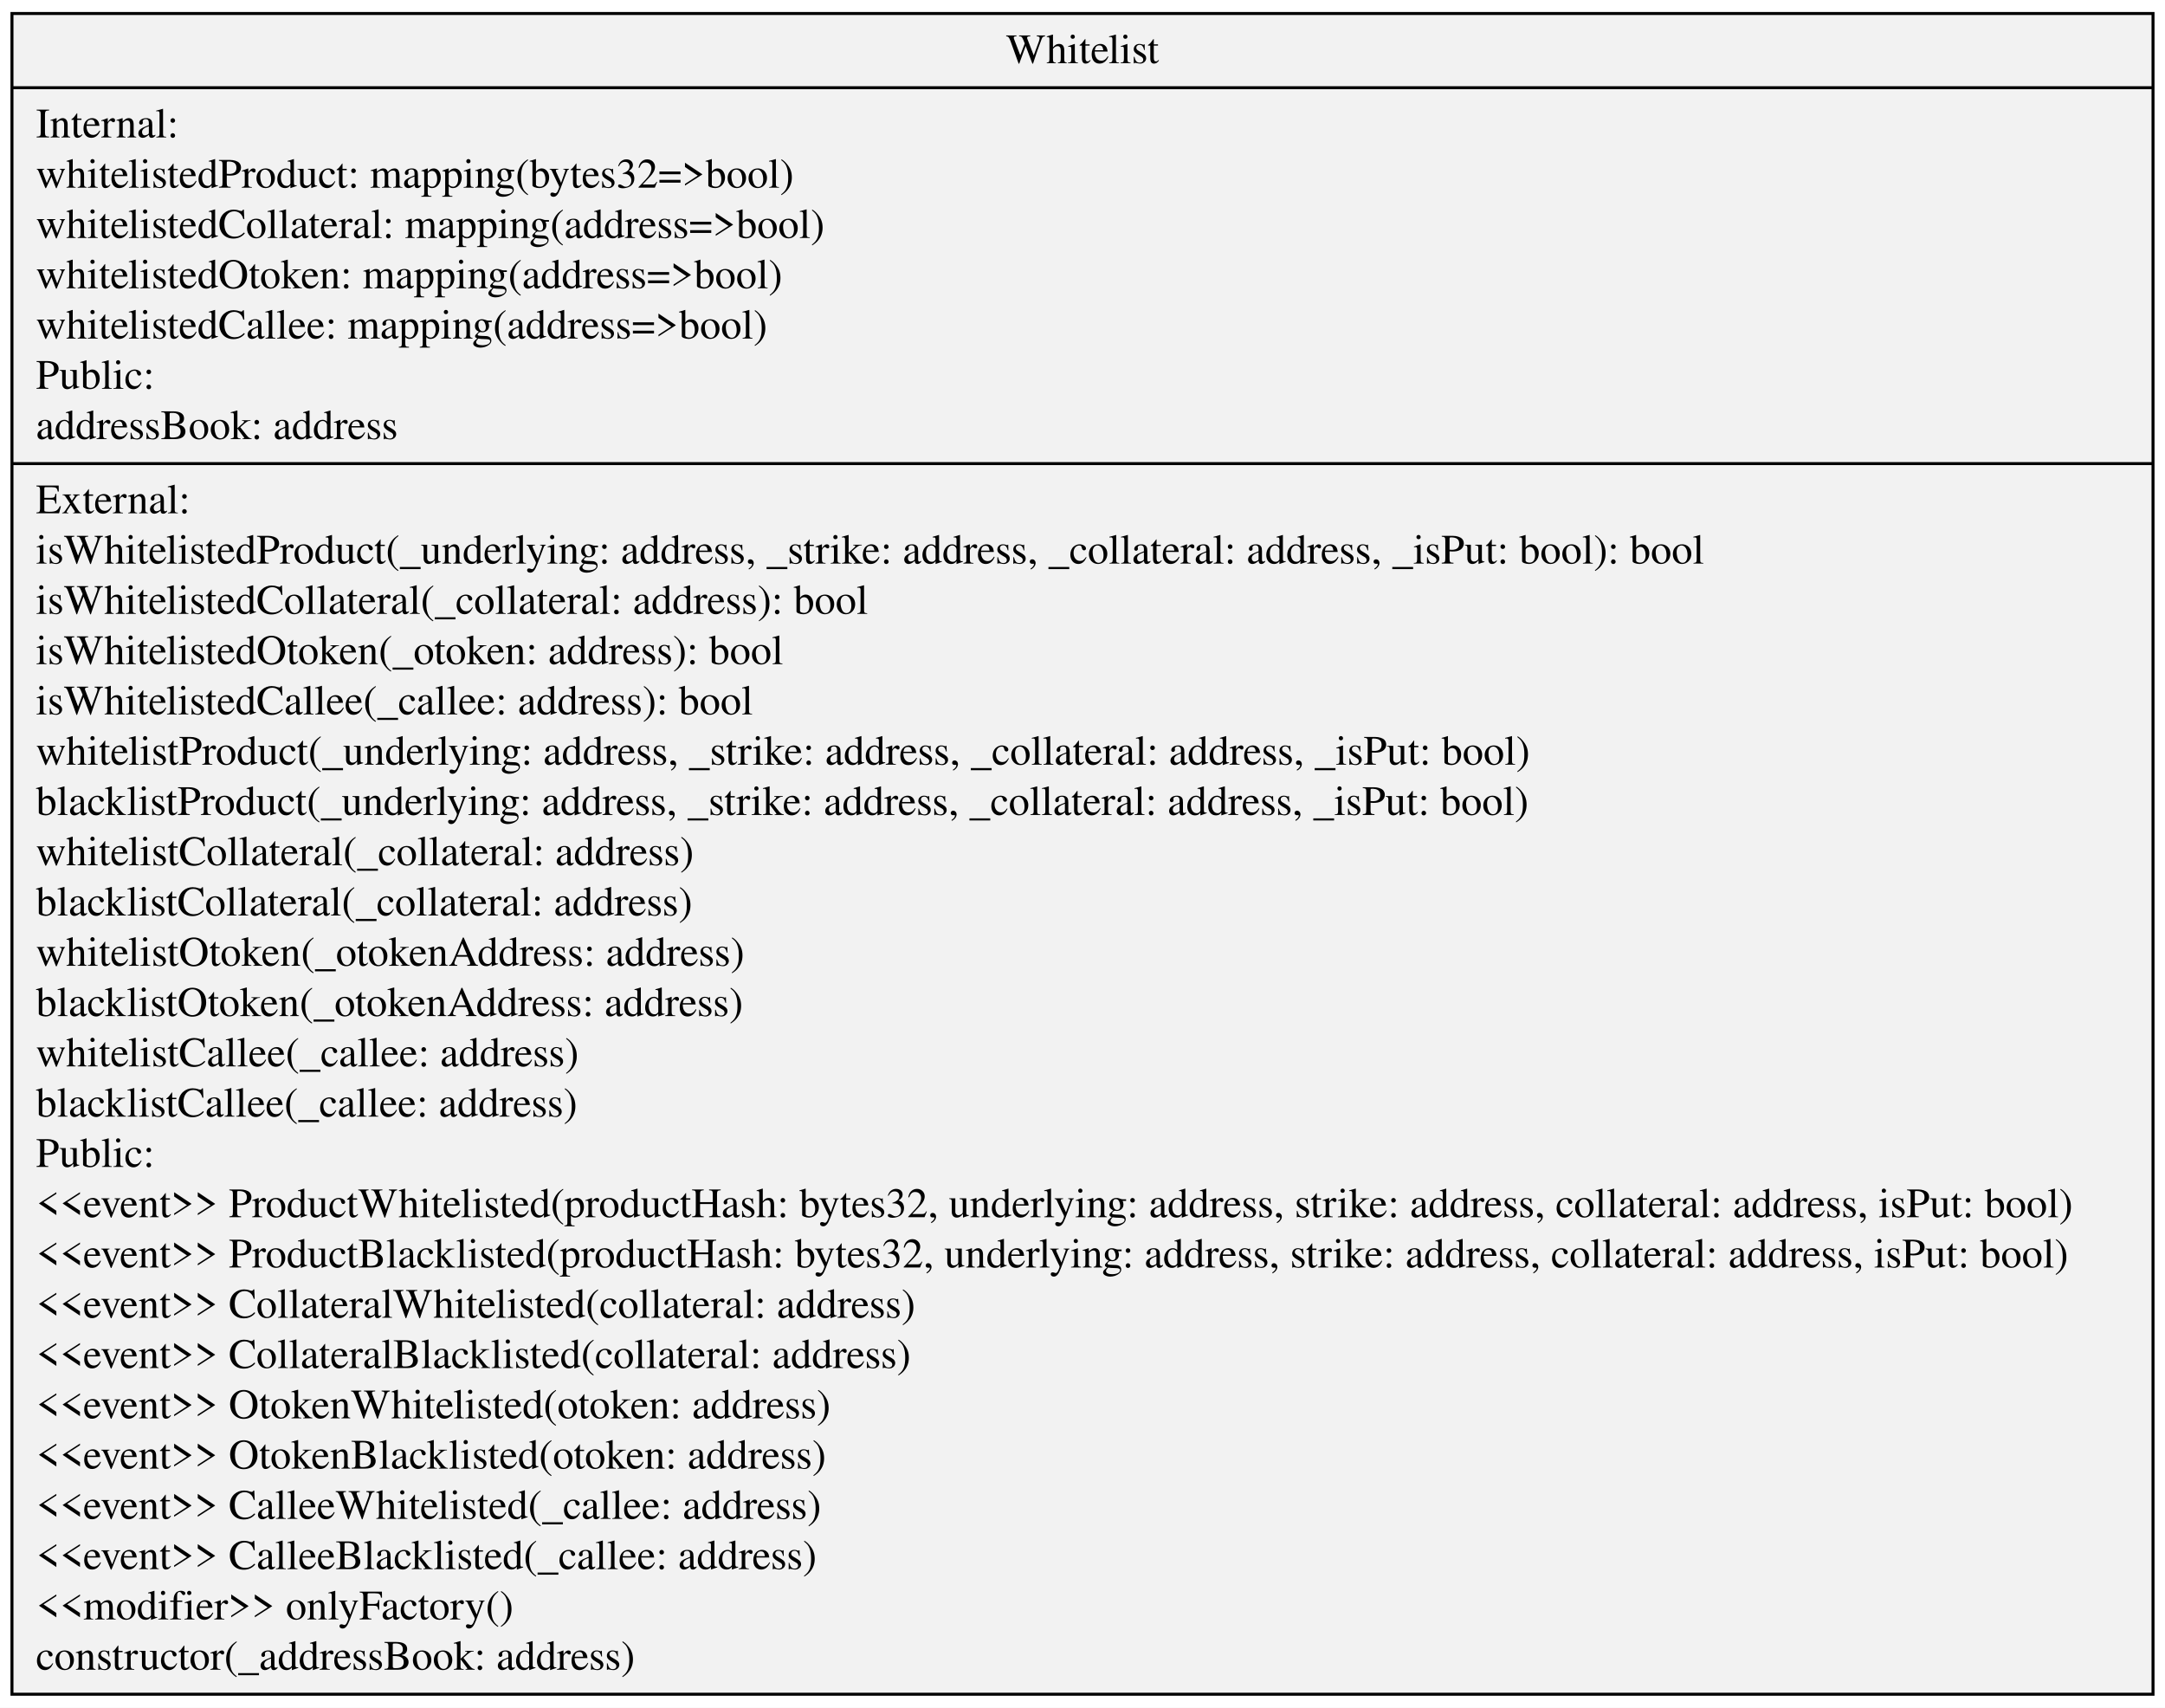
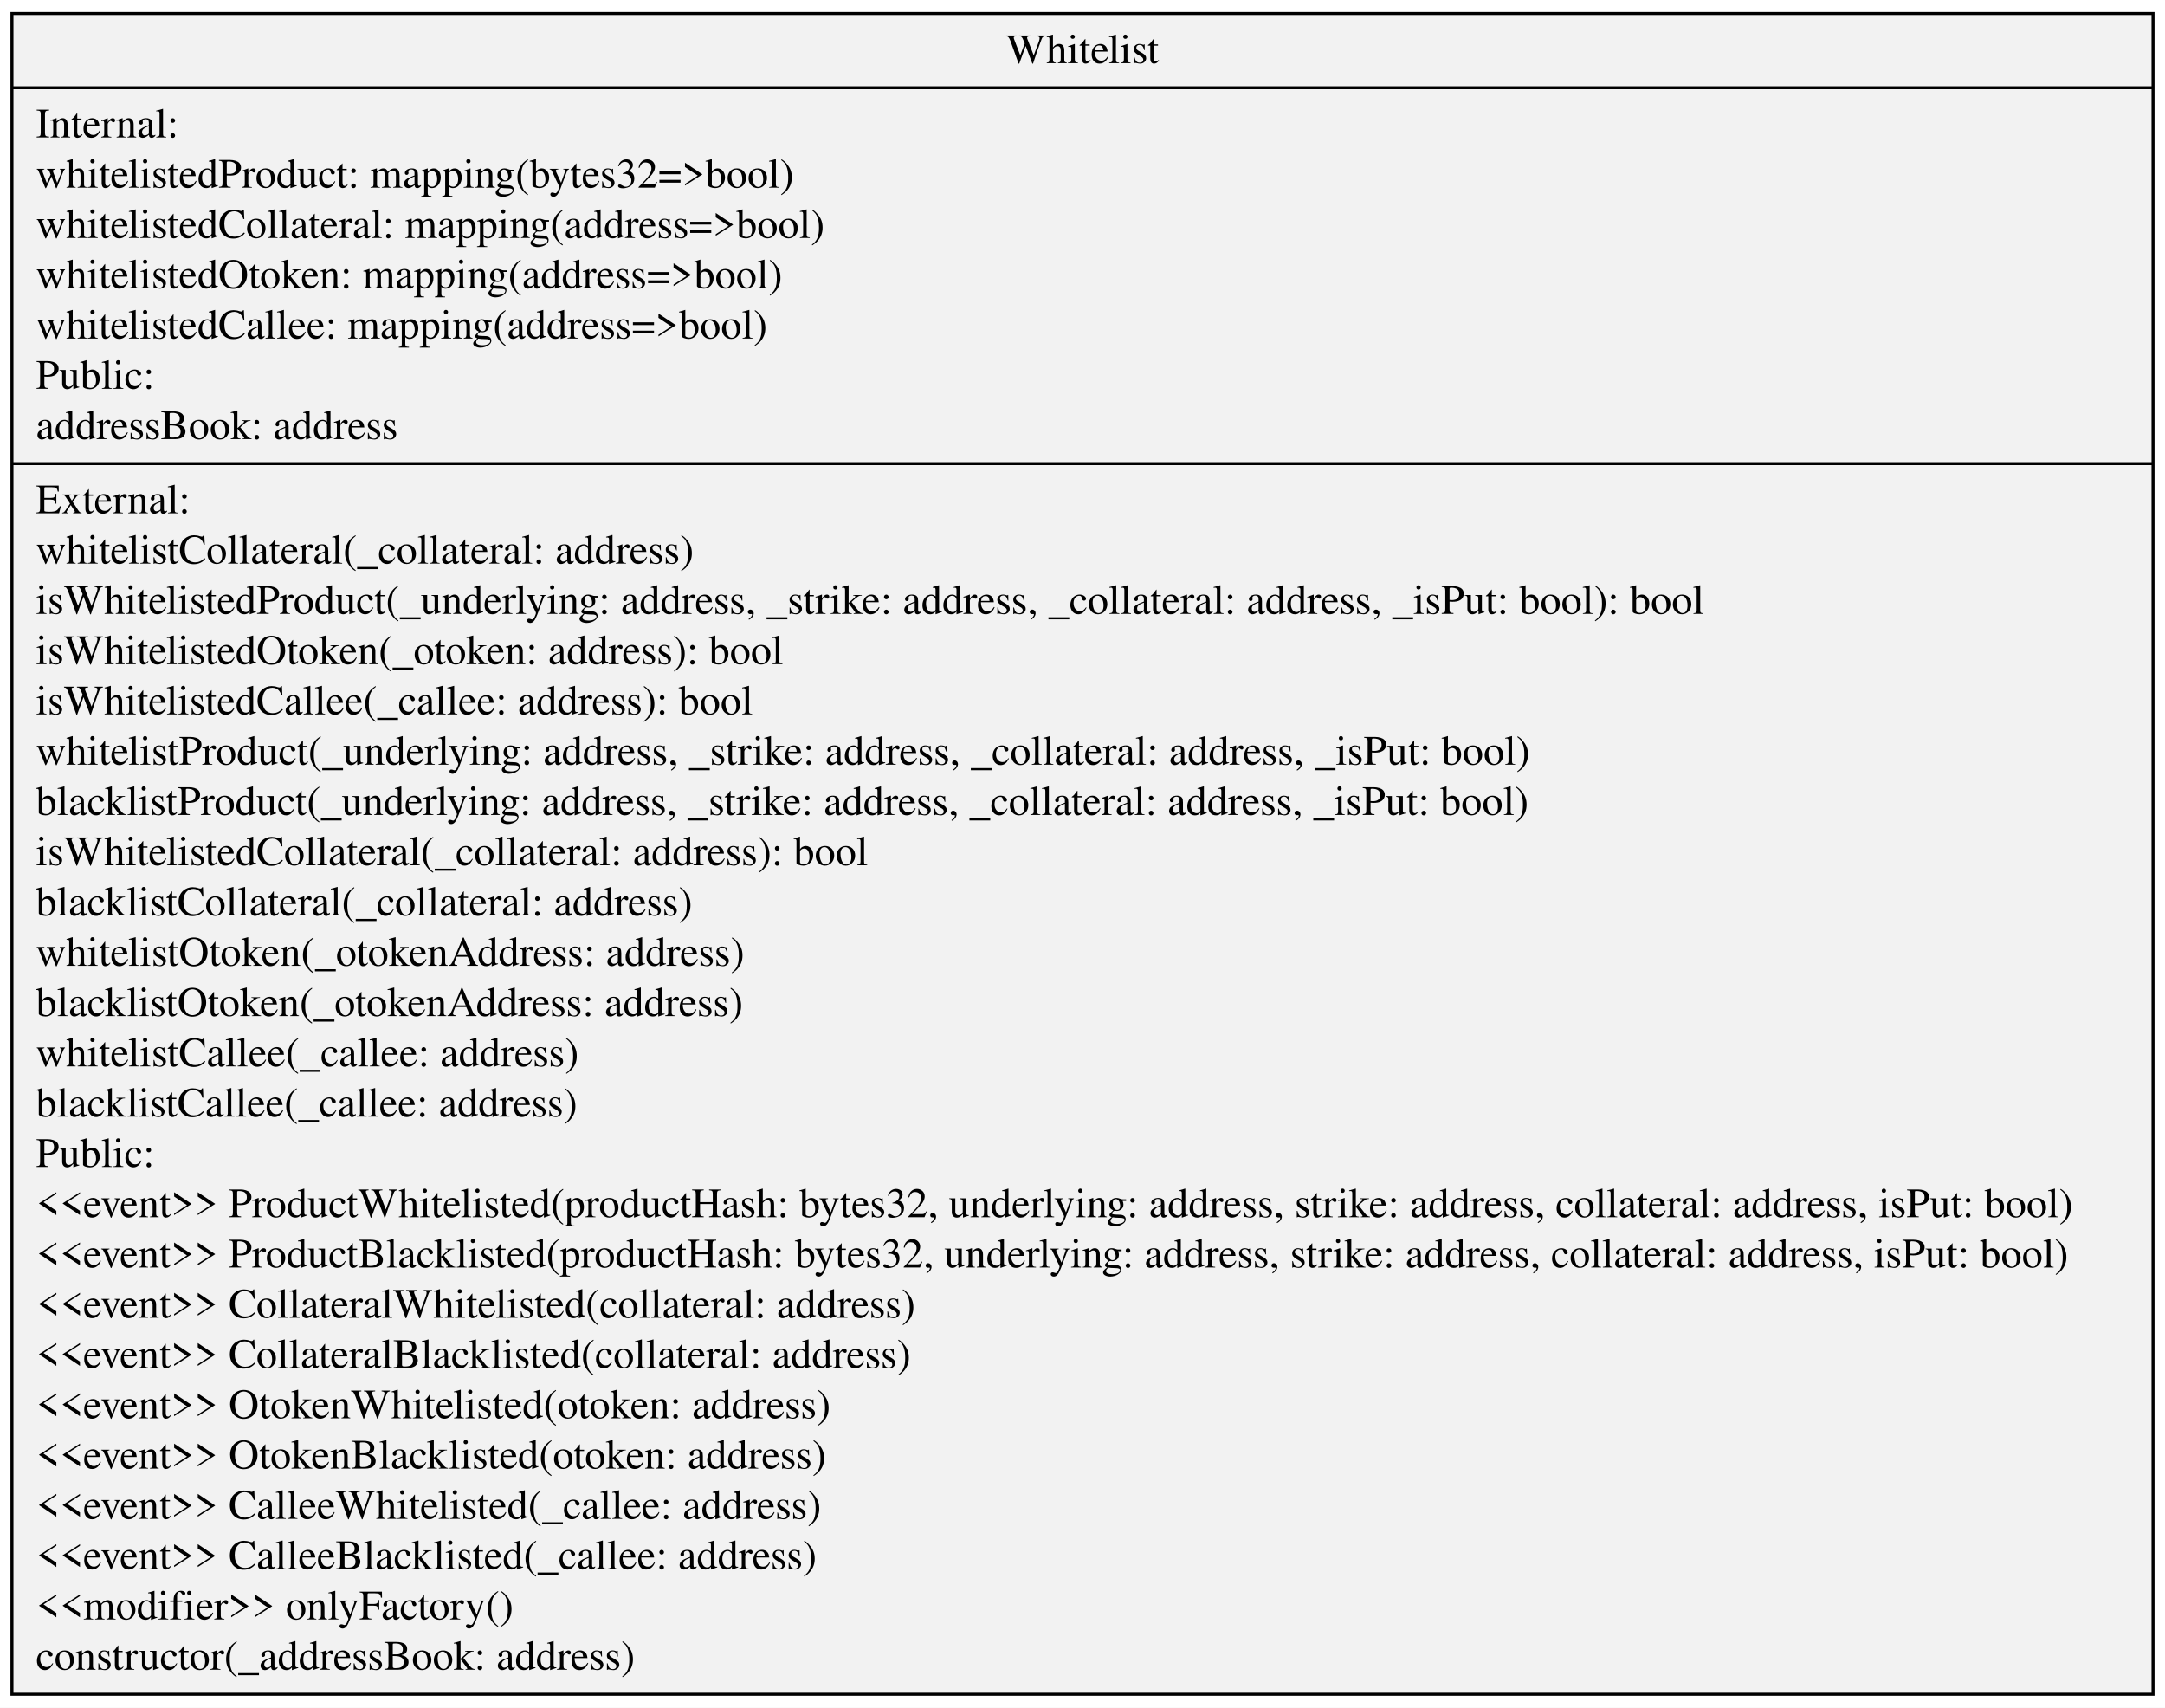
<svg xmlns="http://www.w3.org/2000/svg" width="724pt" height="571pt" viewBox="0.00 0.00 723.52 570.60">
  <g id="graph0" class="graph" transform="scale(1 1) rotate(0) translate(4 566.6)">
    <polygon fill="#ffffff" stroke="transparent" points="-4,4 -4,-566.6 719.518,-566.6 719.518,4 -4,4" />
    <g id="node1" class="node">
      <polygon fill="#f2f2f2" stroke="#000000" points="0,-.5 0,-562.1 715.518,-562.1 715.518,-.5 0,-.5" />
      <text text-anchor="middle" x="357.759" y="-545.5" font-family="Times,serif" font-size="14.00" fill="#000000">Whitelist</text>
      <polyline fill="none" stroke="#000000" points="0,-537.3 715.518,-537.3 " />
      <text text-anchor="start" x="8" y="-520.7" font-family="Times,serif" font-size="14.00" fill="#000000">Internal:</text>
      <text text-anchor="start" x="8" y="-503.9" font-family="Times,serif" font-size="14.00" fill="#000000">   whitelistedProduct: mapping(bytes32=&gt;bool)</text>
      <text text-anchor="start" x="8" y="-487.1" font-family="Times,serif" font-size="14.00" fill="#000000">   whitelistedCollateral: mapping(address=&gt;bool)</text>
      <text text-anchor="start" x="8" y="-470.3" font-family="Times,serif" font-size="14.00" fill="#000000">   whitelistedOtoken: mapping(address=&gt;bool)</text>
      <text text-anchor="start" x="8" y="-453.5" font-family="Times,serif" font-size="14.00" fill="#000000">   whitelistedCallee: mapping(address=&gt;bool)</text>
      <text text-anchor="start" x="8" y="-436.7" font-family="Times,serif" font-size="14.00" fill="#000000">Public:</text>
      <text text-anchor="start" x="8" y="-419.9" font-family="Times,serif" font-size="14.00" fill="#000000">   addressBook: address</text>
      <polyline fill="none" stroke="#000000" points="0,-411.7 715.518,-411.7 " />
      <text text-anchor="start" x="8" y="-395.1" font-family="Times,serif" font-size="14.00" fill="#000000">External:</text>
-       <text text-anchor="start" x="8" y="-378.3" font-family="Times,serif" font-size="14.00" fill="#000000">    isWhitelistedProduct(_underlying: address, _strike: address, _collateral: address, _isPut: bool): bool</text>
-       <text text-anchor="start" x="8" y="-361.5" font-family="Times,serif" font-size="14.00" fill="#000000">    isWhitelistedCollateral(_collateral: address): bool</text>
+       <text text-anchor="start" x="8" y="-378.3" font-family="Times,serif" font-size="14.00" fill="#000000">    whitelistCollateral(_collateral: address)</text>
+       <text text-anchor="start" x="8" y="-361.5" font-family="Times,serif" font-size="14.00" fill="#000000">    isWhitelistedProduct(_underlying: address, _strike: address, _collateral: address, _isPut: bool): bool</text>
      <text text-anchor="start" x="8" y="-344.7" font-family="Times,serif" font-size="14.00" fill="#000000">    isWhitelistedOtoken(_otoken: address): bool</text>
      <text text-anchor="start" x="8" y="-327.9" font-family="Times,serif" font-size="14.00" fill="#000000">    isWhitelistedCallee(_callee: address): bool</text>
      <text text-anchor="start" x="8" y="-311.1" font-family="Times,serif" font-size="14.00" fill="#000000">    whitelistProduct(_underlying: address, _strike: address, _collateral: address, _isPut: bool)</text>
      <text text-anchor="start" x="8" y="-294.3" font-family="Times,serif" font-size="14.00" fill="#000000">    blacklistProduct(_underlying: address, _strike: address, _collateral: address, _isPut: bool)</text>
-       <text text-anchor="start" x="8" y="-277.5" font-family="Times,serif" font-size="14.00" fill="#000000">    whitelistCollateral(_collateral: address)</text>
+       <text text-anchor="start" x="8" y="-277.5" font-family="Times,serif" font-size="14.00" fill="#000000">    isWhitelistedCollateral(_collateral: address): bool</text>
      <text text-anchor="start" x="8" y="-260.7" font-family="Times,serif" font-size="14.00" fill="#000000">    blacklistCollateral(_collateral: address)</text>
      <text text-anchor="start" x="8" y="-243.9" font-family="Times,serif" font-size="14.00" fill="#000000">    whitelistOtoken(_otokenAddress: address)</text>
      <text text-anchor="start" x="8" y="-227.1" font-family="Times,serif" font-size="14.00" fill="#000000">    blacklistOtoken(_otokenAddress: address)</text>
      <text text-anchor="start" x="8" y="-210.3" font-family="Times,serif" font-size="14.00" fill="#000000">    whitelistCallee(_callee: address)</text>
      <text text-anchor="start" x="8" y="-193.5" font-family="Times,serif" font-size="14.00" fill="#000000">    blacklistCallee(_callee: address)</text>
      <text text-anchor="start" x="8" y="-176.7" font-family="Times,serif" font-size="14.00" fill="#000000">Public:</text>
      <text text-anchor="start" x="8" y="-159.9" font-family="Times,serif" font-size="14.00" fill="#000000">    &lt;&lt;event&gt;&gt; ProductWhitelisted(productHash: bytes32, underlying: address, strike: address, collateral: address, isPut: bool)</text>
      <text text-anchor="start" x="8" y="-143.1" font-family="Times,serif" font-size="14.00" fill="#000000">    &lt;&lt;event&gt;&gt; ProductBlacklisted(productHash: bytes32, underlying: address, strike: address, collateral: address, isPut: bool)</text>
      <text text-anchor="start" x="8" y="-126.3" font-family="Times,serif" font-size="14.00" fill="#000000">    &lt;&lt;event&gt;&gt; CollateralWhitelisted(collateral: address)</text>
      <text text-anchor="start" x="8" y="-109.5" font-family="Times,serif" font-size="14.00" fill="#000000">    &lt;&lt;event&gt;&gt; CollateralBlacklisted(collateral: address)</text>
      <text text-anchor="start" x="8" y="-92.7" font-family="Times,serif" font-size="14.00" fill="#000000">    &lt;&lt;event&gt;&gt; OtokenWhitelisted(otoken: address)</text>
      <text text-anchor="start" x="8" y="-75.9" font-family="Times,serif" font-size="14.00" fill="#000000">    &lt;&lt;event&gt;&gt; OtokenBlacklisted(otoken: address)</text>
      <text text-anchor="start" x="8" y="-59.1" font-family="Times,serif" font-size="14.00" fill="#000000">    &lt;&lt;event&gt;&gt; CalleeWhitelisted(_callee: address)</text>
      <text text-anchor="start" x="8" y="-42.3" font-family="Times,serif" font-size="14.00" fill="#000000">    &lt;&lt;event&gt;&gt; CalleeBlacklisted(_callee: address)</text>
      <text text-anchor="start" x="8" y="-25.5" font-family="Times,serif" font-size="14.00" fill="#000000">    &lt;&lt;modifier&gt;&gt; onlyFactory()</text>
      <text text-anchor="start" x="8" y="-8.7" font-family="Times,serif" font-size="14.00" fill="#000000">    constructor(_addressBook: address)</text>
    </g>
  </g>
</svg>
